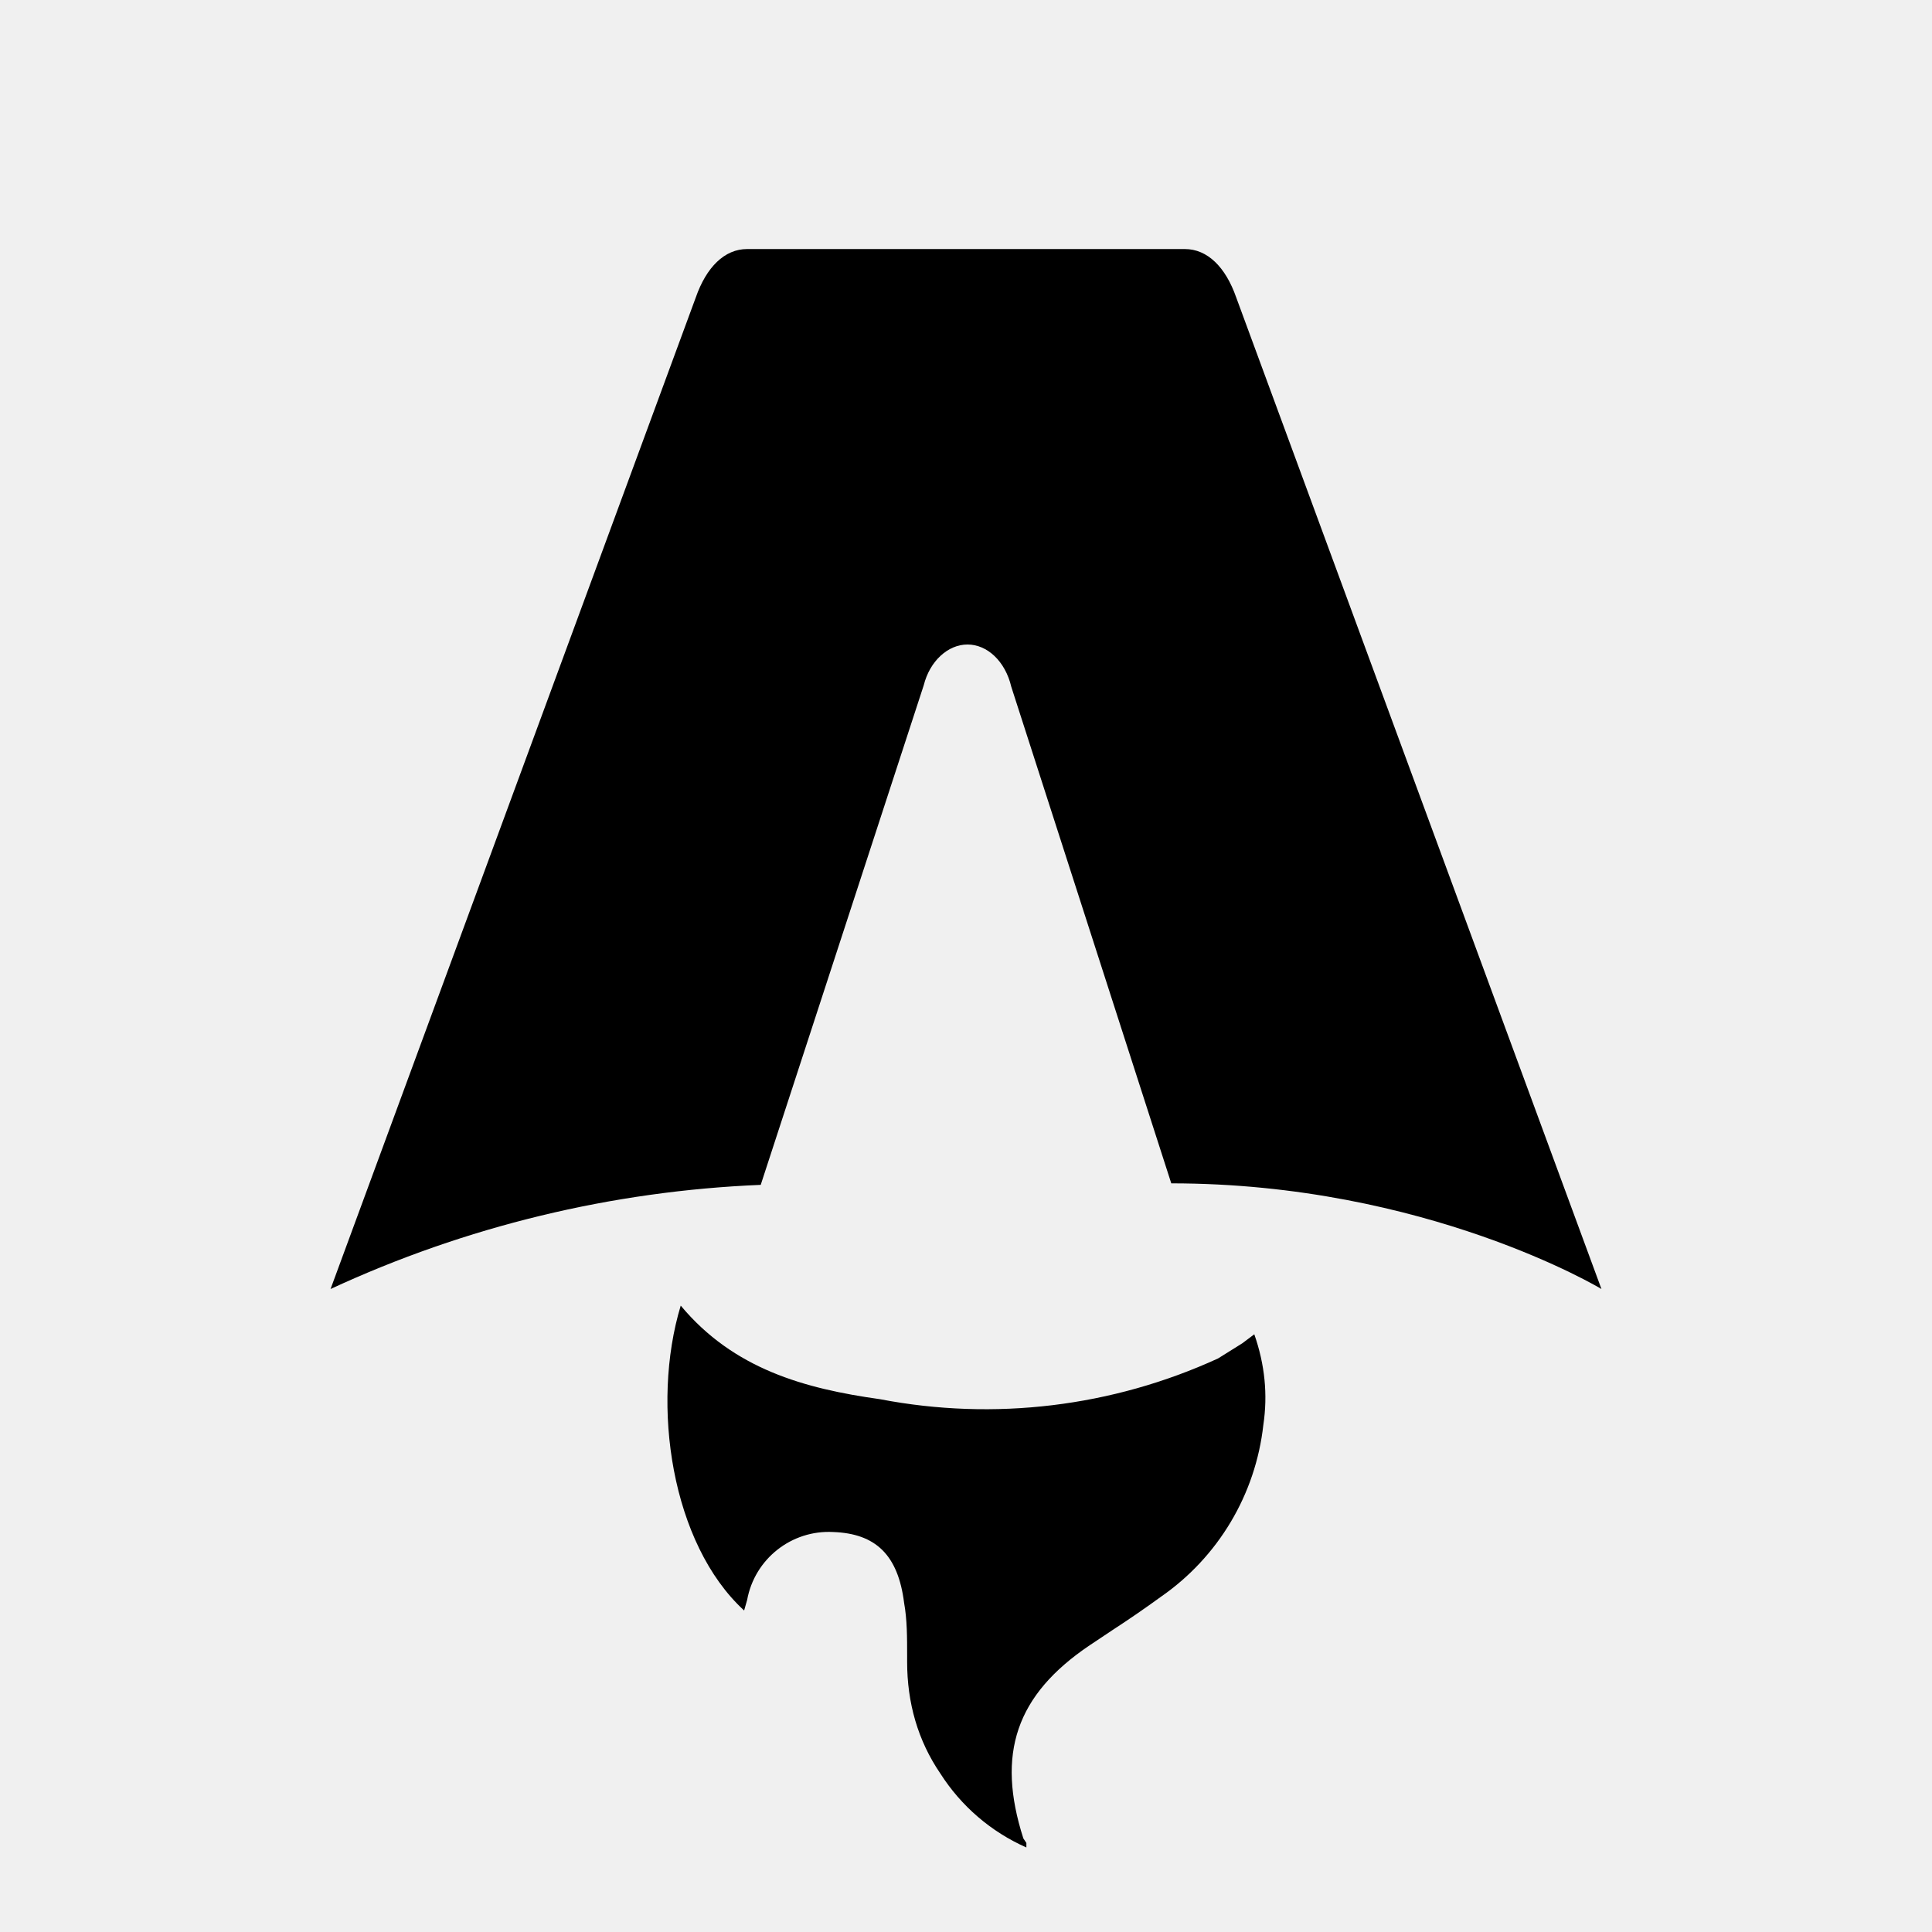
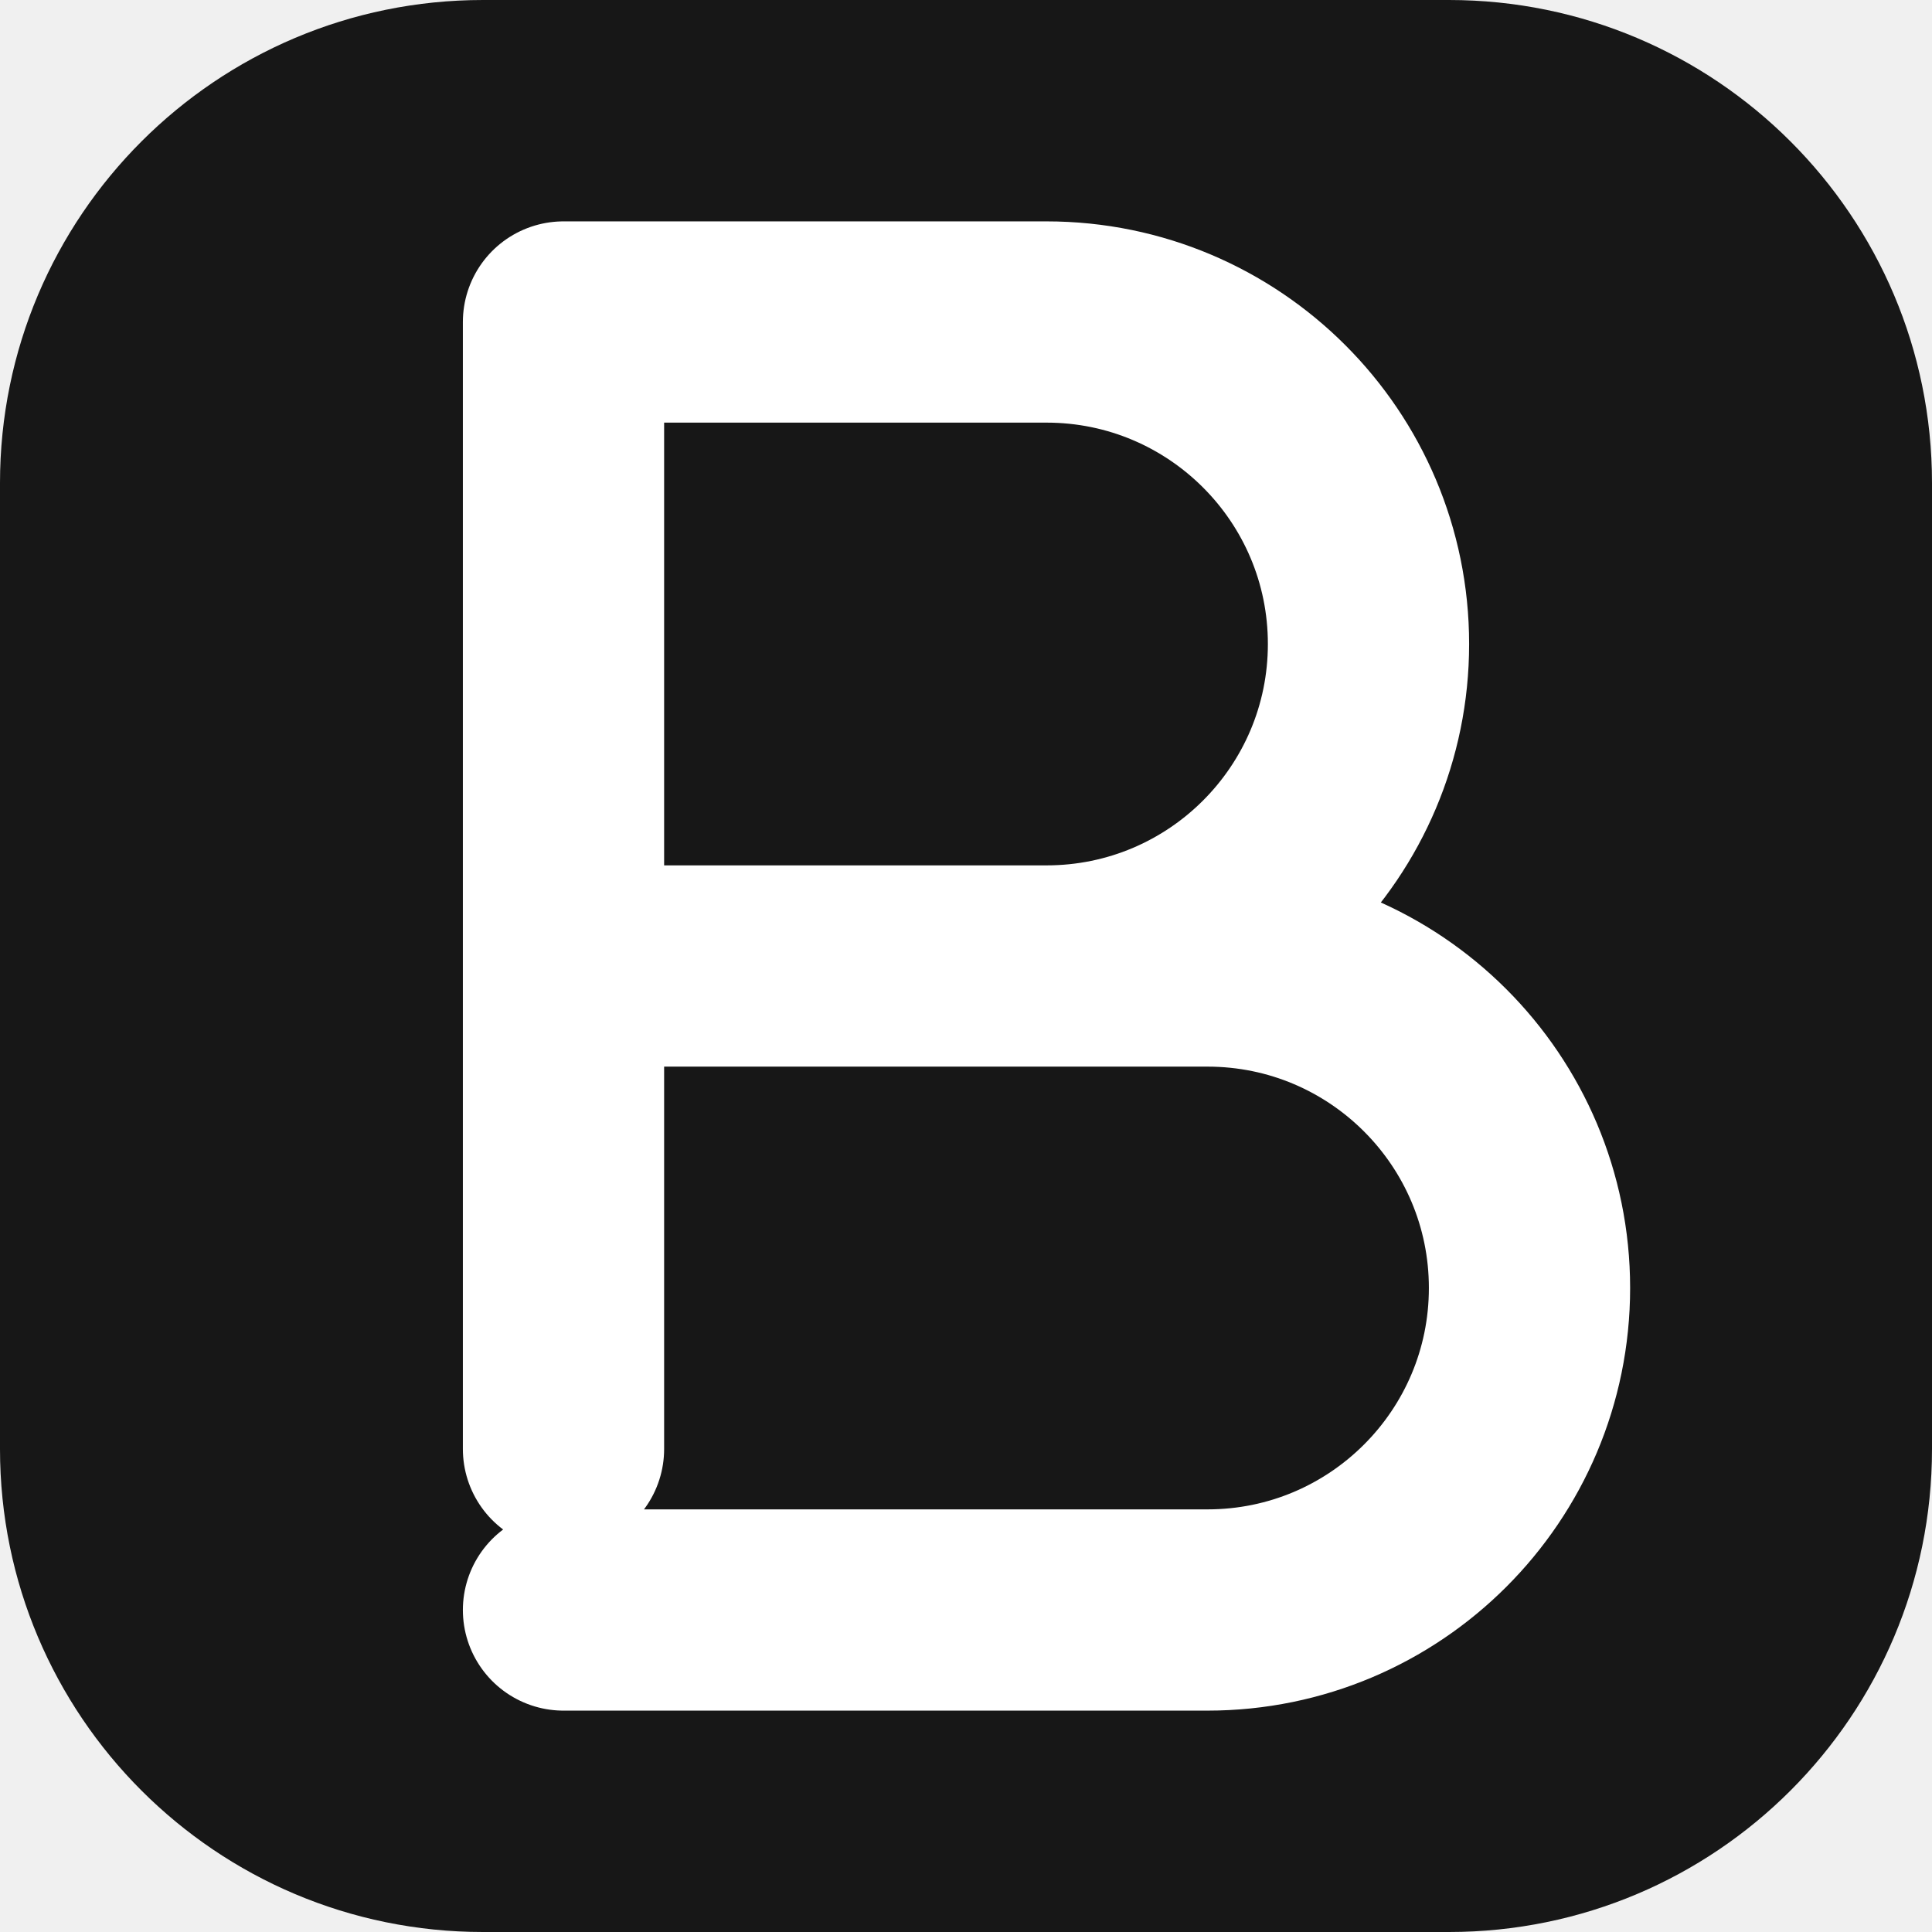
- <svg xmlns="http://www.w3.org/2000/svg" fill="none" viewBox="0 0 128 128">
-   <path d="M50.4 78.5a75.1 75.1 0 0 0-28.5 6.9l24.2-65.7c.7-2 1.9-3.2 3.4-3.2h29c1.5 0 2.7 1.2 3.4 3.2l24.2 65.7s-11.6-7-28.5-7L67 45.5c-.4-1.7-1.6-2.8-2.9-2.8-1.3 0-2.5 1.1-2.9 2.7L50.4 78.5Zm-1.1 28.2Zm-4.2-20.2c-2 6.6-.6 15.8 4.2 20.2a17.5 17.5 0 0 1 .2-.7 5.5 5.5 0 0 1 5.7-4.5c2.8.1 4.3 1.5 4.7 4.7.2 1.1.2 2.3.2 3.5v.4c0 2.7.7 5.2 2.2 7.4a13 13 0 0 0 5.7 4.9v-.3l-.2-.3c-1.8-5.6-.5-9.5 4.4-12.8l1.5-1a73 73 0 0 0 3.2-2.2 16 16 0 0 0 6.8-11.4c.3-2 .1-4-.6-6l-.8.6-1.6 1a37 37 0 0 1-22.4 2.7c-5-.7-9.7-2-13.2-6.2Z" />
-   <style>
-         path { fill: #000; }
-         @media (prefers-color-scheme: dark) {
-             path { fill: #FFF; }
-         }
-     </style>
+ <svg xmlns="http://www.w3.org/2000/svg" width="24" height="24" viewBox="0 0 24 24" fill="none">
+   <rect width="24" height="24" rx="6" fill="#171717" />
+   <path d="M7 6V18M7 12H13C15.209 12 17 10.209 17 8C17 5.791 15.209 4 13 4H7ZM7 12H15C17.209 12 19 13.791 19 16C19 18.209 17.209 20 15 20H7" stroke="white" stroke-width="2.5" stroke-linecap="round" stroke-linejoin="round" />
</svg>
